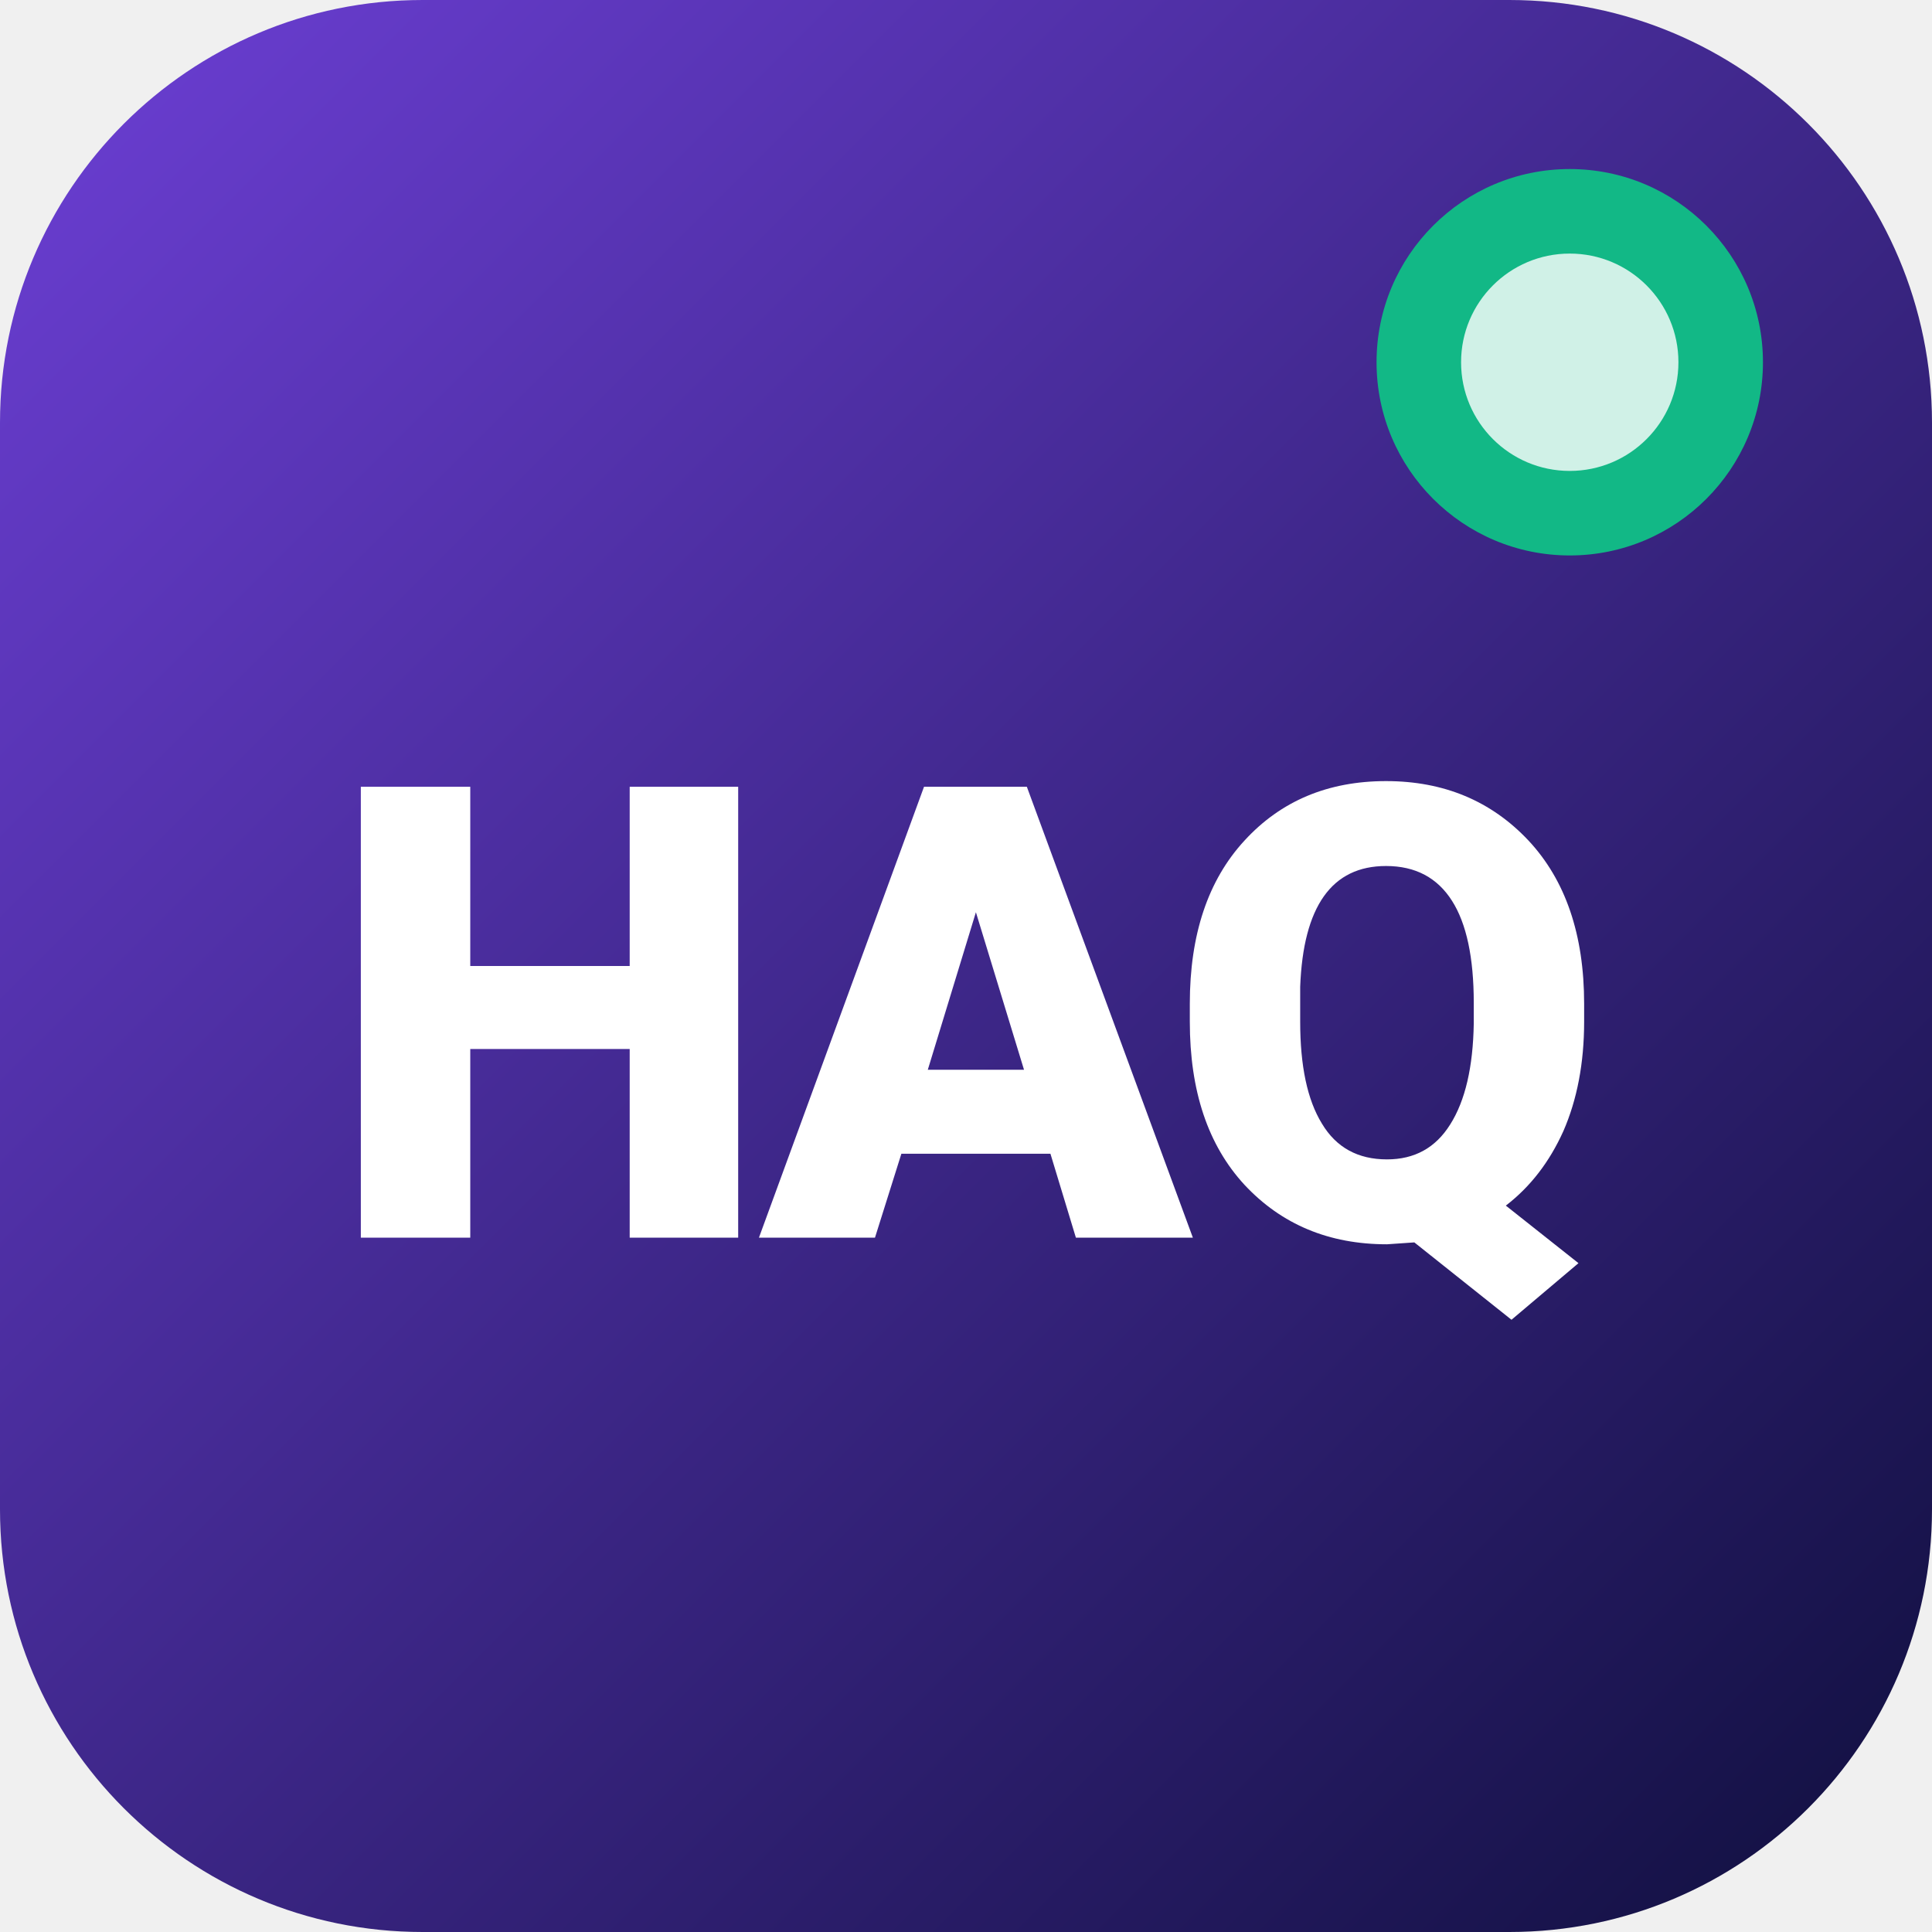
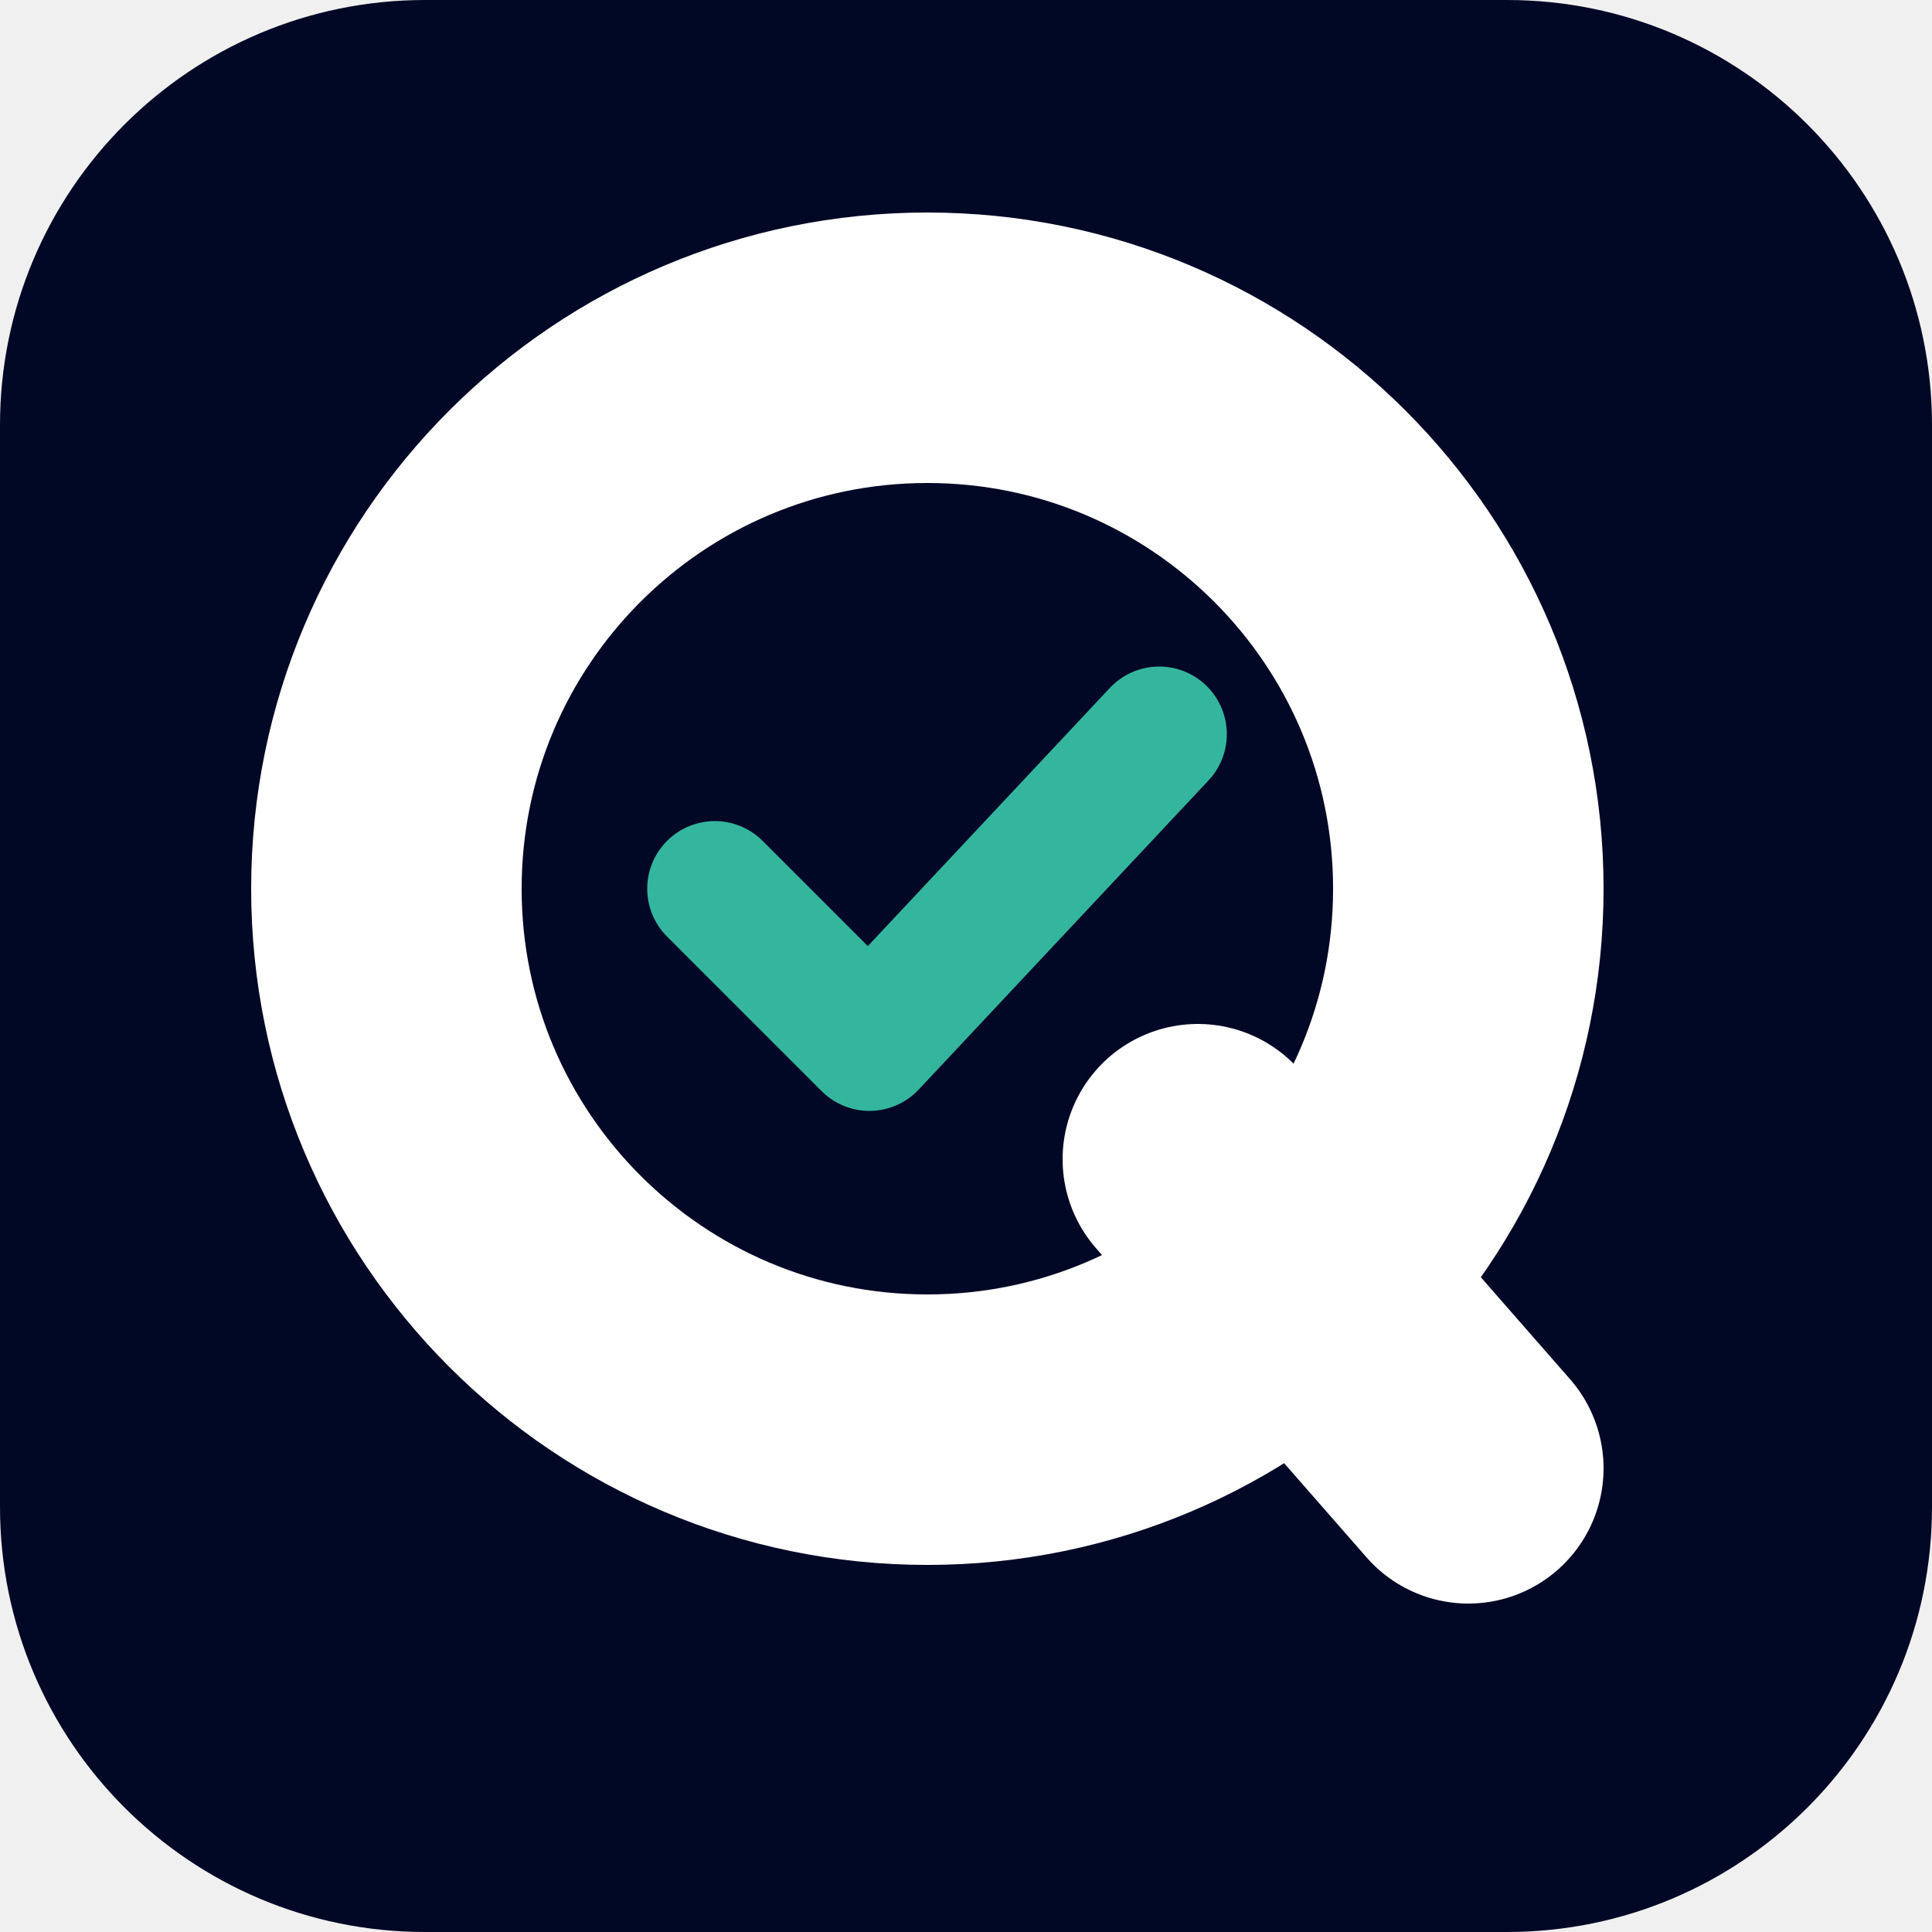
- <svg xmlns="http://www.w3.org/2000/svg" viewBox="0 0 32 32" width="32" height="32">
-   <defs>
-     <linearGradient id="haqGrad" x1="0%" y1="0%" x2="100%" y2="100%">
-       <stop offset="0%" stop-color="#6D3FD6" />
-       <stop offset="100%" stop-color="#0F0F3D" />
-     </linearGradient>
-   </defs>
-   <rect width="32" height="32" rx="7" fill="url(#haqGrad)" />
-   <text x="16" y="20.5" text-anchor="middle" fill="#FFFFFF" font-family="-apple-system, BlinkMacSystemFont, 'Segoe UI', Roboto, sans-serif" font-weight="900" font-size="10.5" letter-spacing="-0.3">HAQ</text>
-   <circle cx="26" cy="6" r="3.2" fill="#12B886" />
-   <circle cx="26" cy="6" r="1.8" fill="#FFFFFF" opacity="0.8" />
+ <svg xmlns="http://www.w3.org/2000/svg" viewBox="0 0 100 100" width="100" height="100">
+   <rect width="100" height="100" rx="22" fill="#010825" />
+   <circle cx="48" cy="46" r="28" fill="none" stroke="#FFFFFF" stroke-width="14" stroke-linecap="round" />
+   <path d="M 62 60 L 76 76" stroke="#FFFFFF" stroke-width="14" stroke-linecap="round" />
+   <path d="M 37 46 L 45 54 L 60 38" fill="none" stroke="#34B69E" stroke-width="7" stroke-linecap="round" stroke-linejoin="round" />
</svg>
